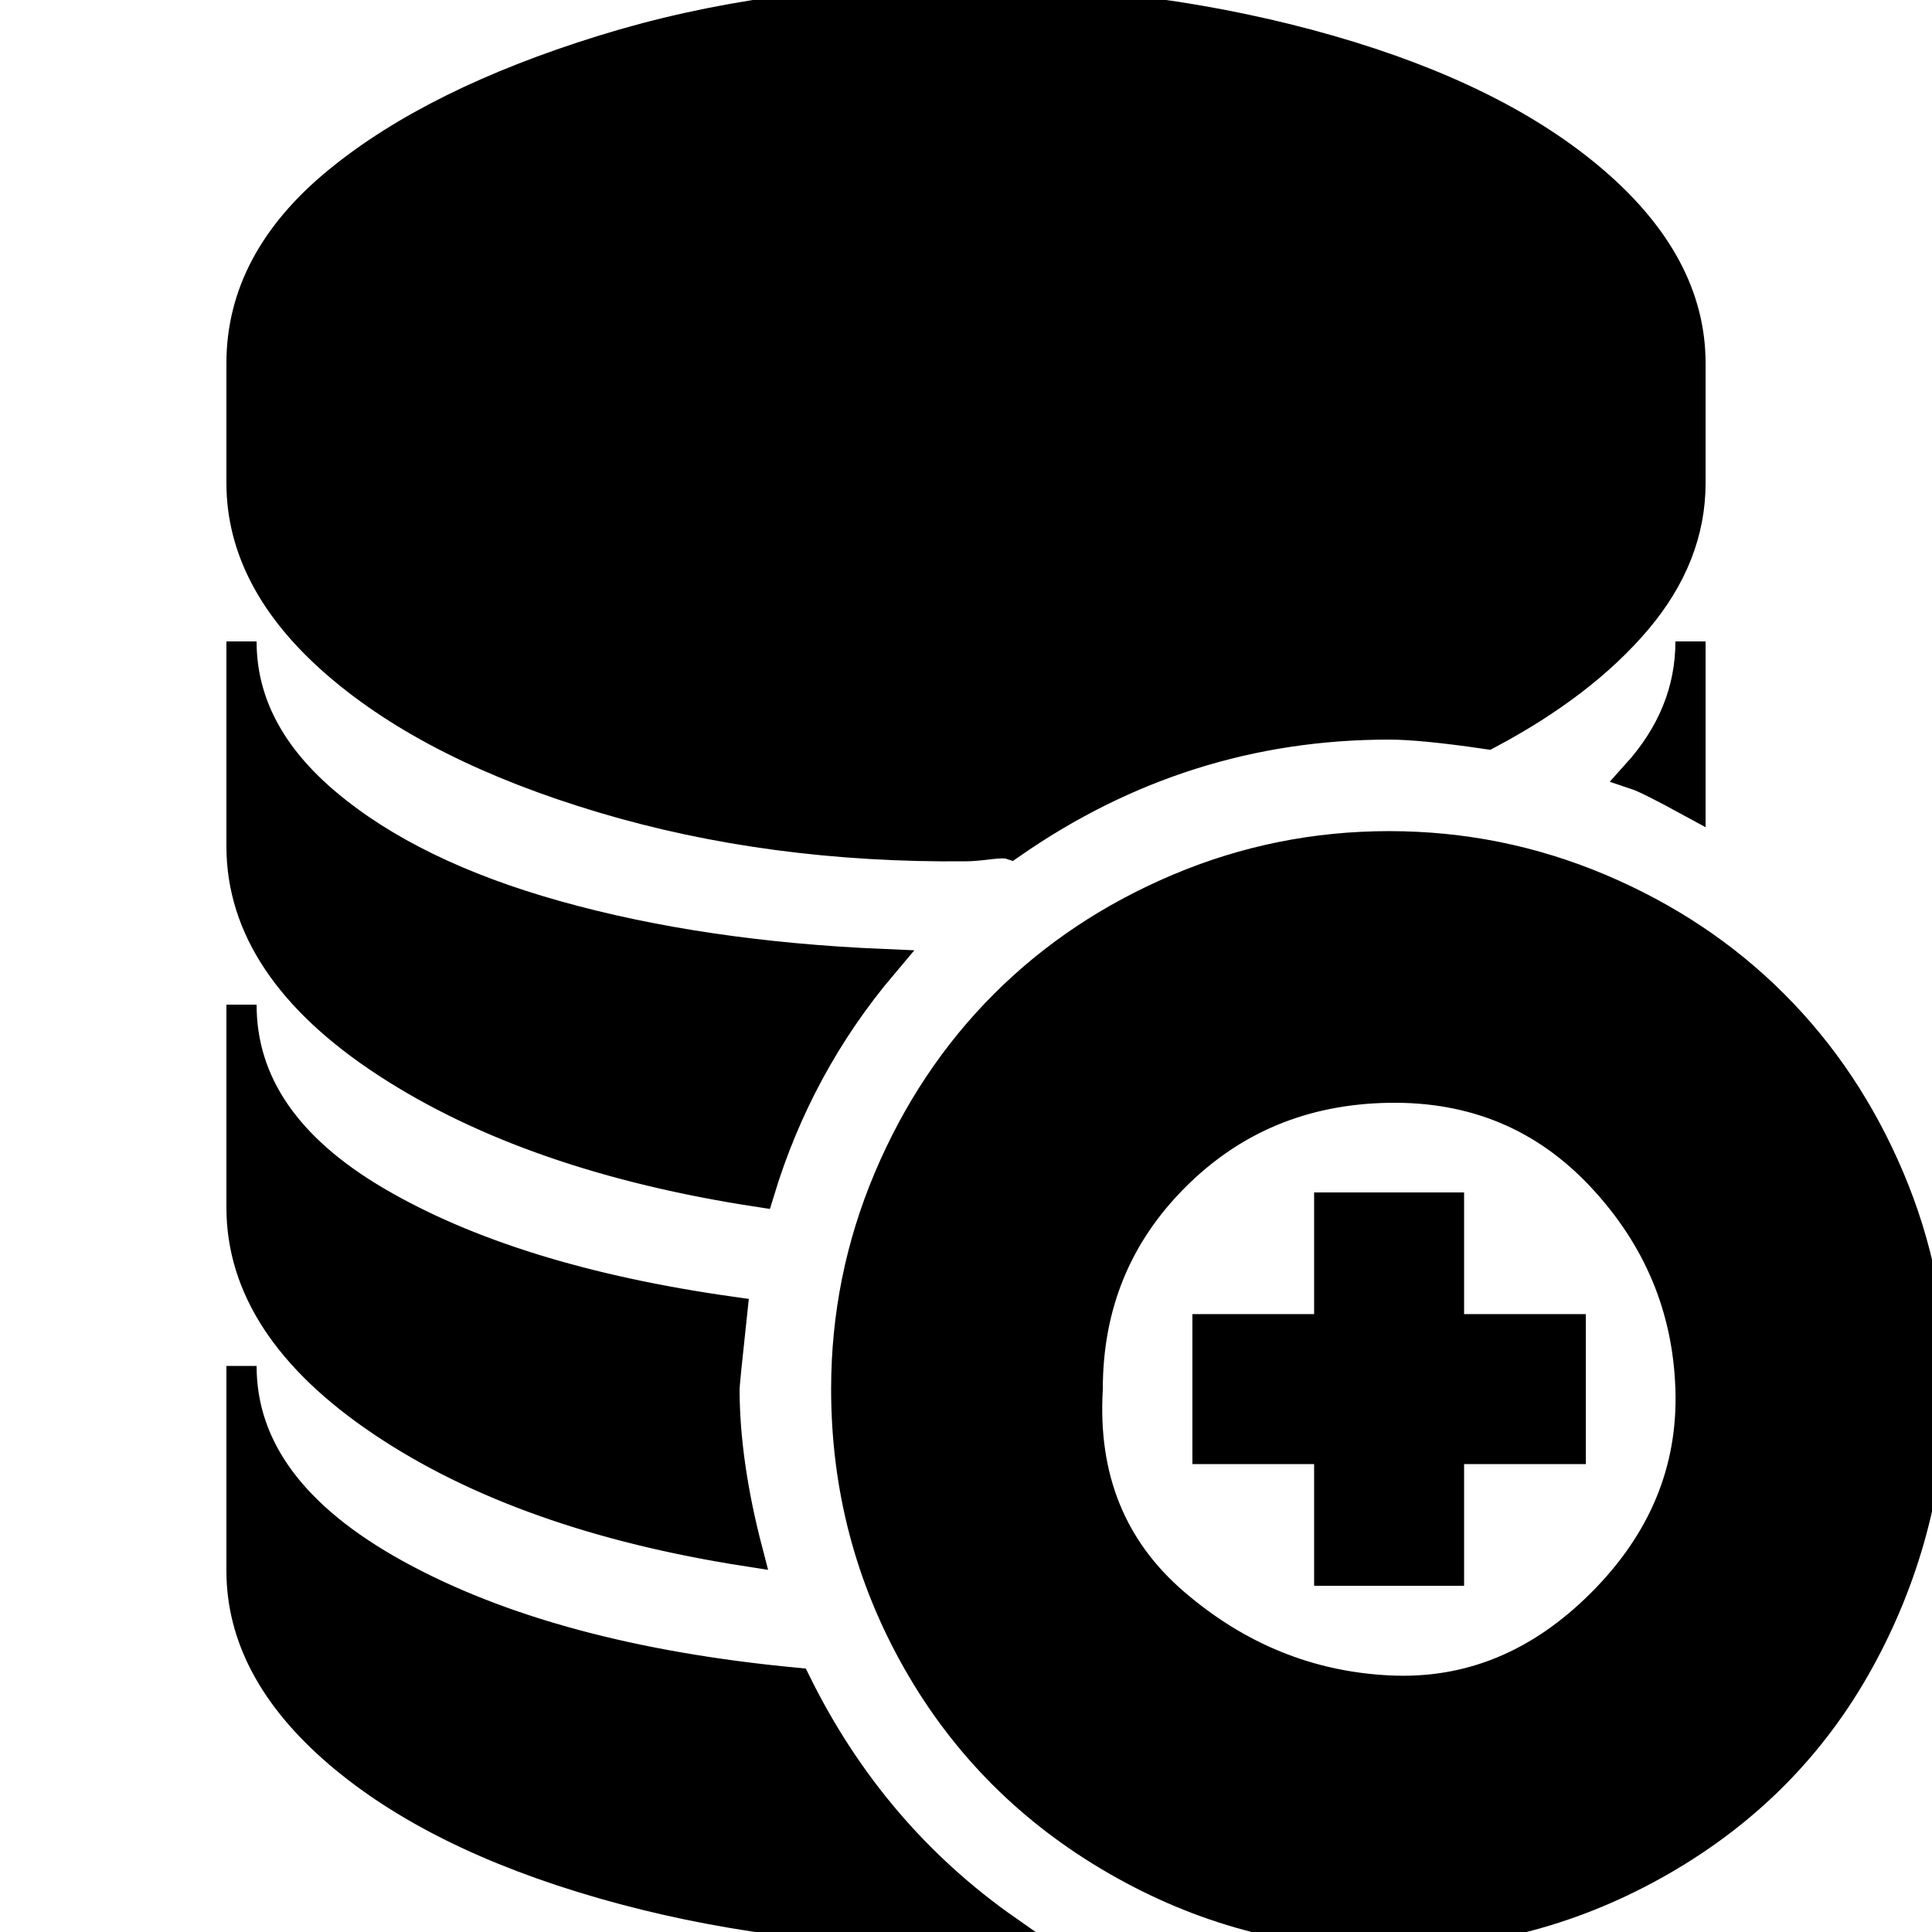
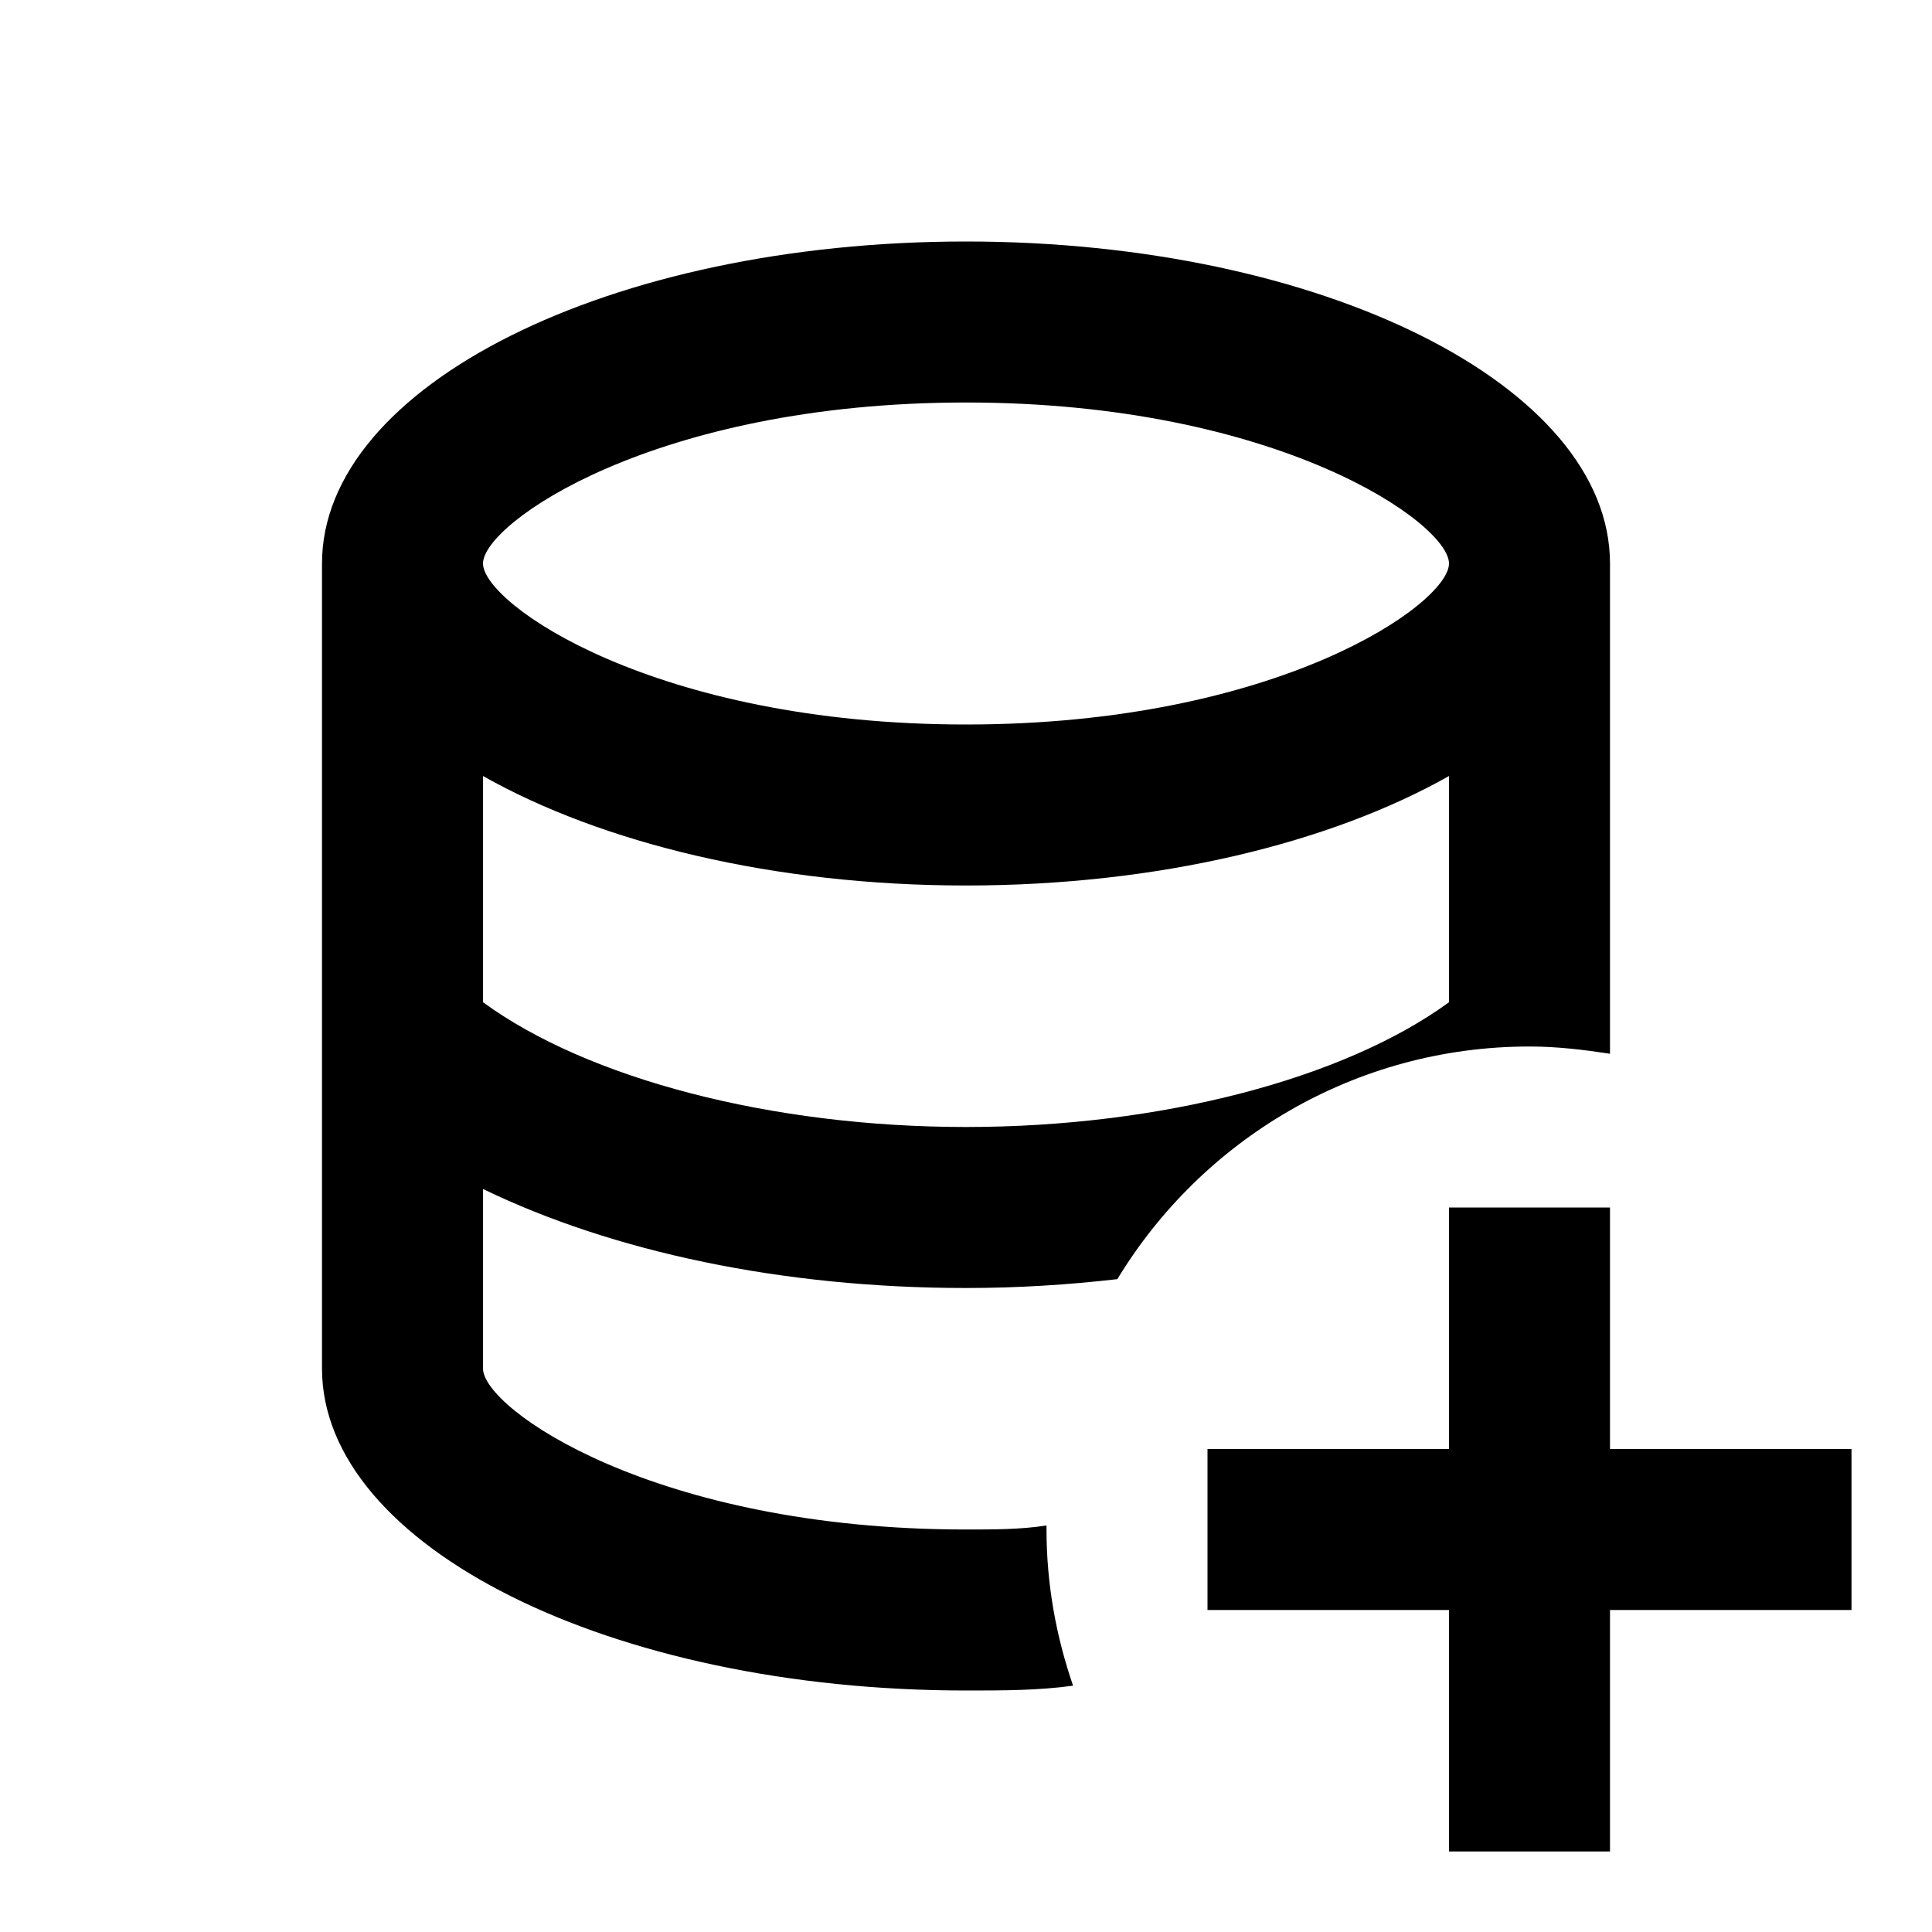
- <svg xmlns="http://www.w3.org/2000/svg" fill="#000000" width="800px" height="800px" viewBox="0 0 32 32" version="1.1" stroke="#00ff00">
-   <g id="SVGRepo_bgCarrier" stroke-width="1" />
-   <g id="SVGRepo_iconCarrier">
-     <path d="M4 26.016q0 1.632 1.6 3.008t4.384 2.176 6.016 0.8q0.128 0 0.352 0t0.32-0.032q-2.24-1.568-3.488-4.096-4.064-0.384-6.624-1.792t-2.56-3.456v3.392zM4 20q0 1.984 2.336 3.552t6.048 2.144q-0.384-1.472-0.384-2.688 0-0.096 0.128-1.28-3.648-0.512-5.888-1.824t-2.24-3.264v3.36zM4 14.016q0 2.016 2.4 3.584t6.176 2.144q0.64-2.112 2.048-3.776-3.008-0.128-5.408-0.8t-3.808-1.856-1.408-2.688v3.392zM4 8q0 1.632 1.6 3.008t4.384 2.208 6.016 0.8q0.128 0 0.384-0.032t0.352 0q2.848-1.984 6.272-1.984 0.544 0 1.632 0.16 1.568-0.832 2.464-1.888t0.896-2.272v-1.984q0-1.632-1.6-3.008t-4.384-2.176-6.016-0.832-6.016 0.832-4.384 2.176-1.6 3.008v1.984zM14.016 23.008q0 2.432 1.184 4.512t3.296 3.296 4.512 1.216 4.512-1.216 3.264-3.296 1.216-4.512q0-1.824-0.704-3.488t-1.92-2.88-2.88-1.92-3.488-0.704-3.488 0.704-2.88 1.92-1.92 2.88-0.704 3.488zM18.016 23.008q0-2.080 1.44-3.52t3.552-1.472 3.52 1.472 1.472 3.52-1.472 3.552-3.52 1.44-3.552-1.44-1.44-3.552zM20 24h2.016v2.016h1.984v-2.016h2.016v-1.984h-2.016v-2.016h-1.984v2.016h-2.016v1.984zM27.104 12.832q0.192 0.064 0.896 0.448v-2.656q0 1.216-0.896 2.208z" stroke="#000000" stroke-width="0.5" />
-   </g>
+ <svg xmlns="http://www.w3.org/2000/svg" viewBox="0 0 24 24">
+   <path d="M20 13.09V7C20 4.79 16.42 3 12 3S4 4.79 4 7V17C4 19.21 7.59 21 12 21C12.46 21 12.9 21 13.33 20.94C13.12 20.33 13 19.68 13 19L13 18.95C12.68 19 12.35 19 12 19C8.13 19 6 17.5 6 17V14.77C7.61 15.55 9.72 16 12 16C12.65 16 13.27 15.96 13.88 15.89C14.93 14.16 16.83 13 19 13C19.34 13 19.67 13.04 20 13.09M18 12.45C16.7 13.4 14.42 14 12 14S7.3 13.4 6 12.45V9.64C7.47 10.47 9.61 11 12 11S16.53 10.47 18 9.64V12.45M12 9C8.13 9 6 7.5 6 7S8.13 5 12 5 18 6.5 18 7 15.87 9 12 9M23 18V20H20V23H18V20H15V18H18V15H20V18H23Z" />
</svg>
